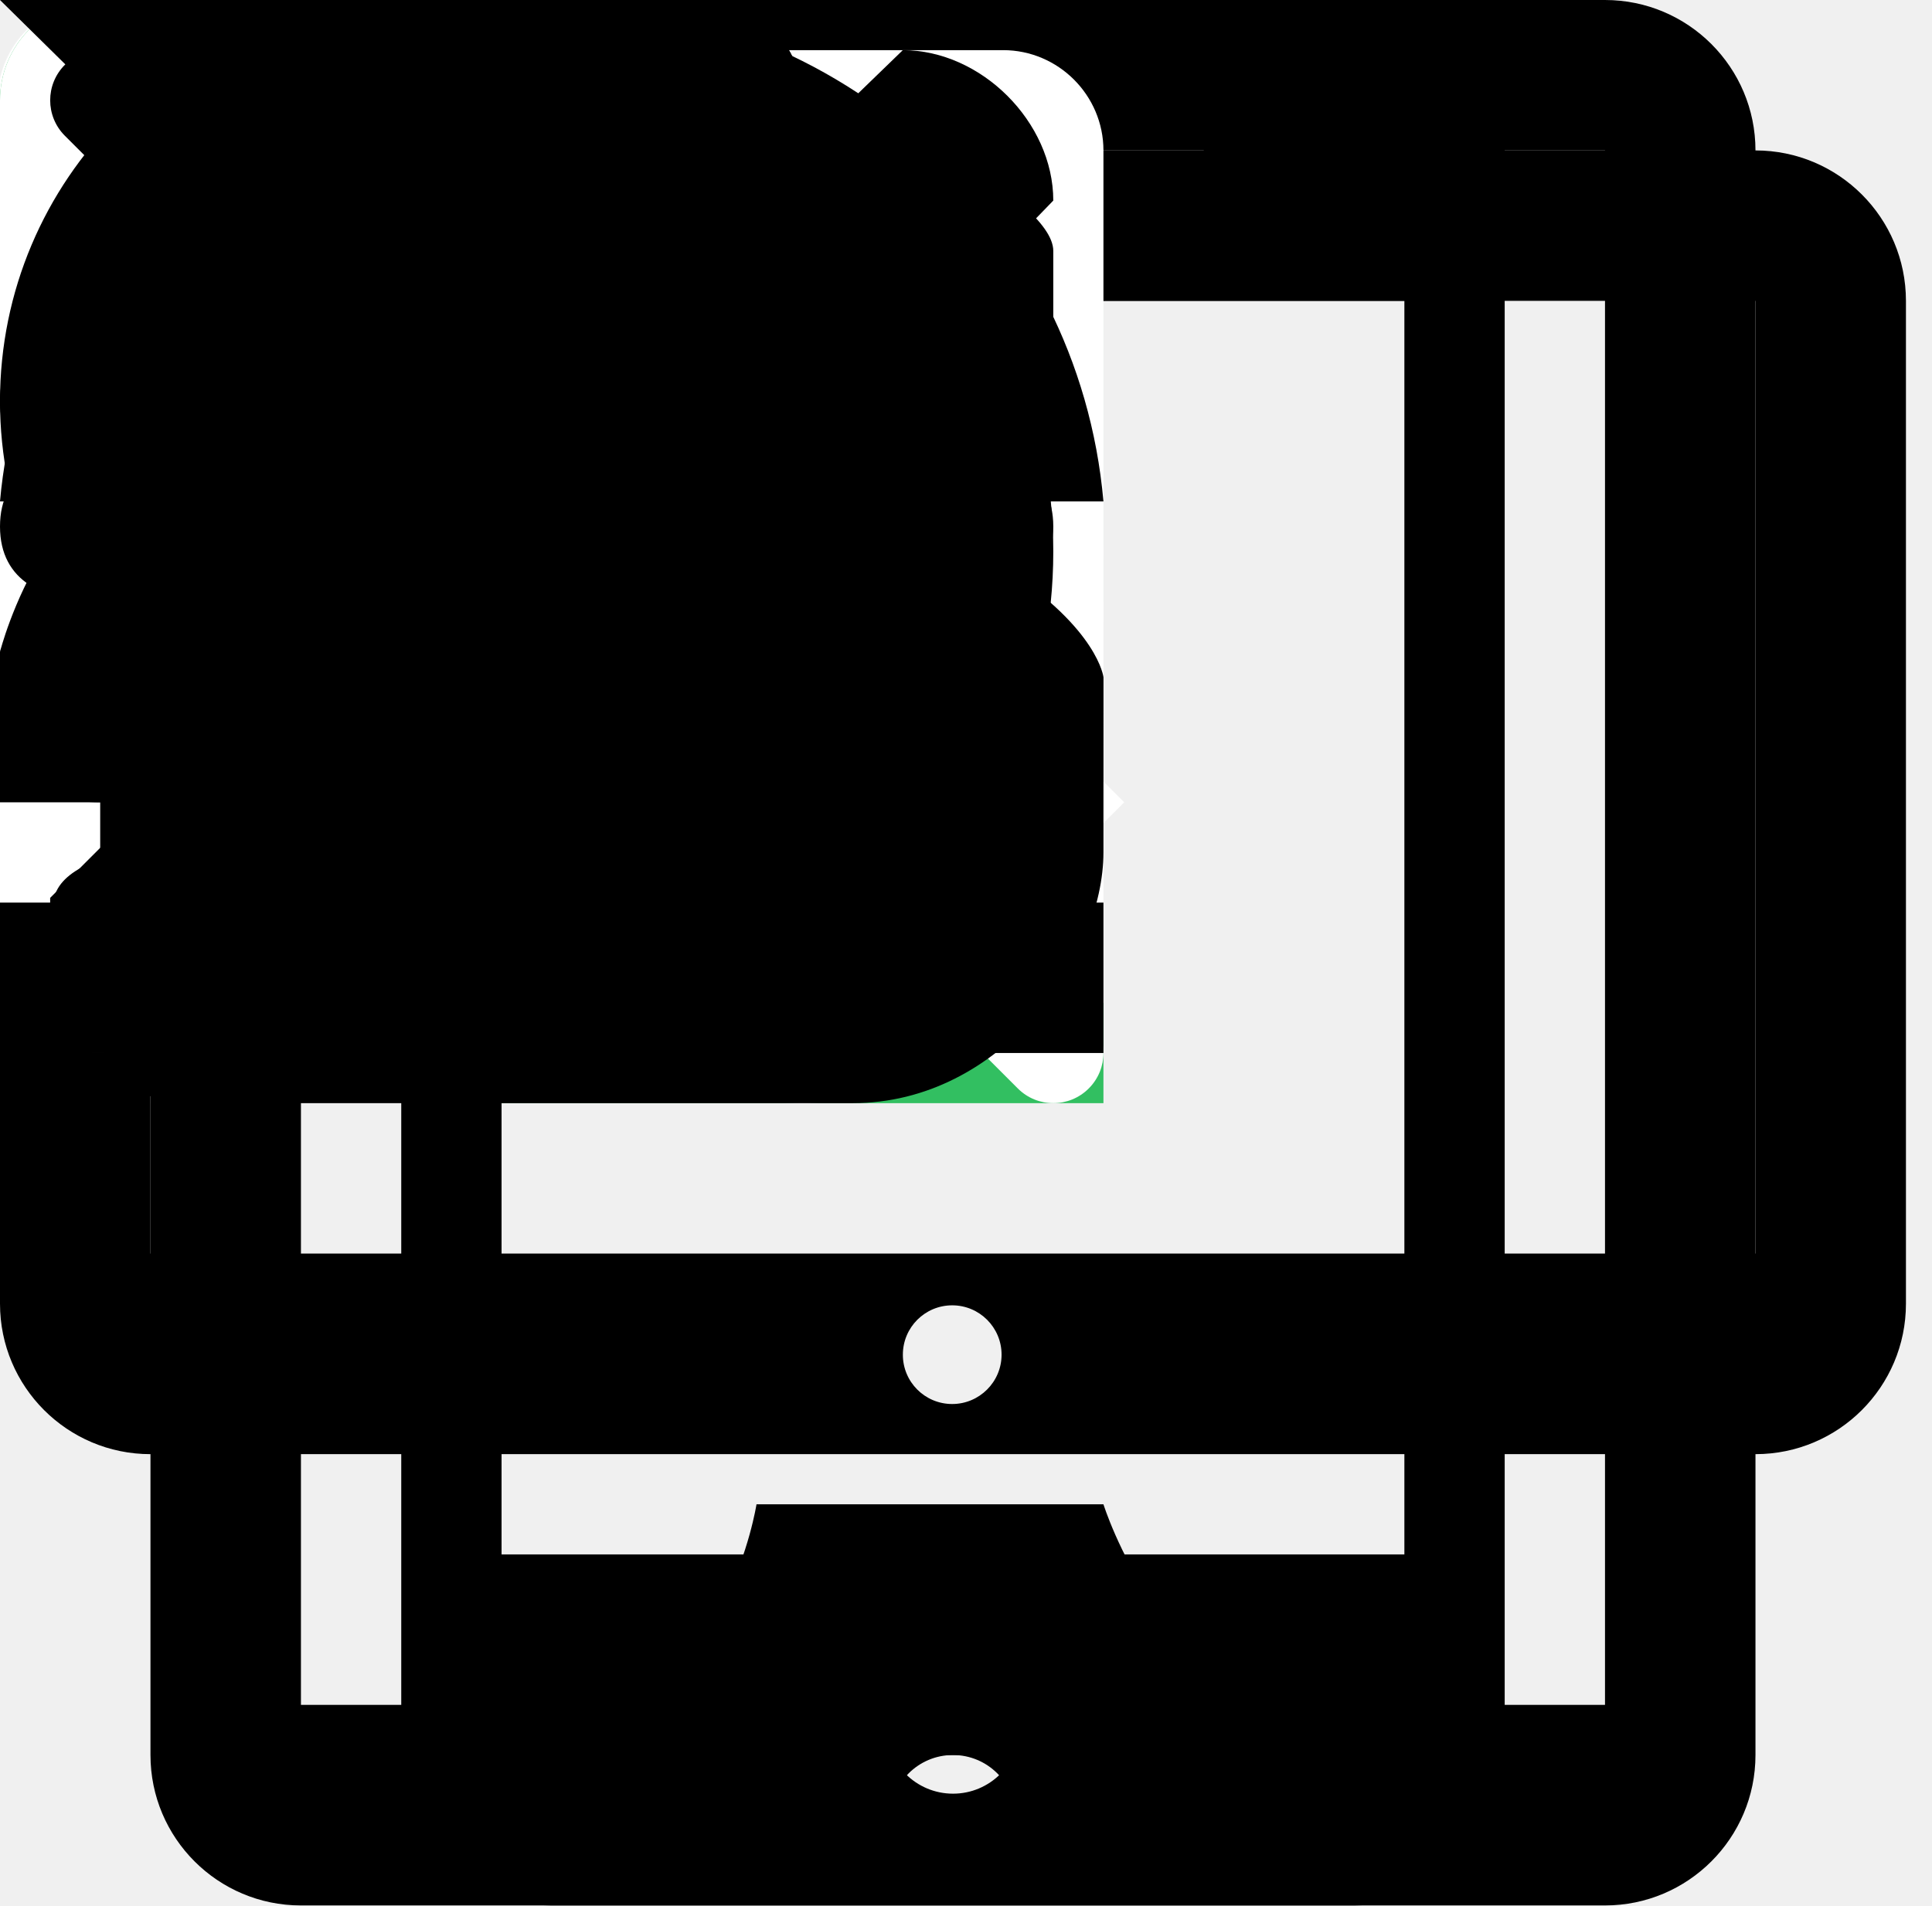
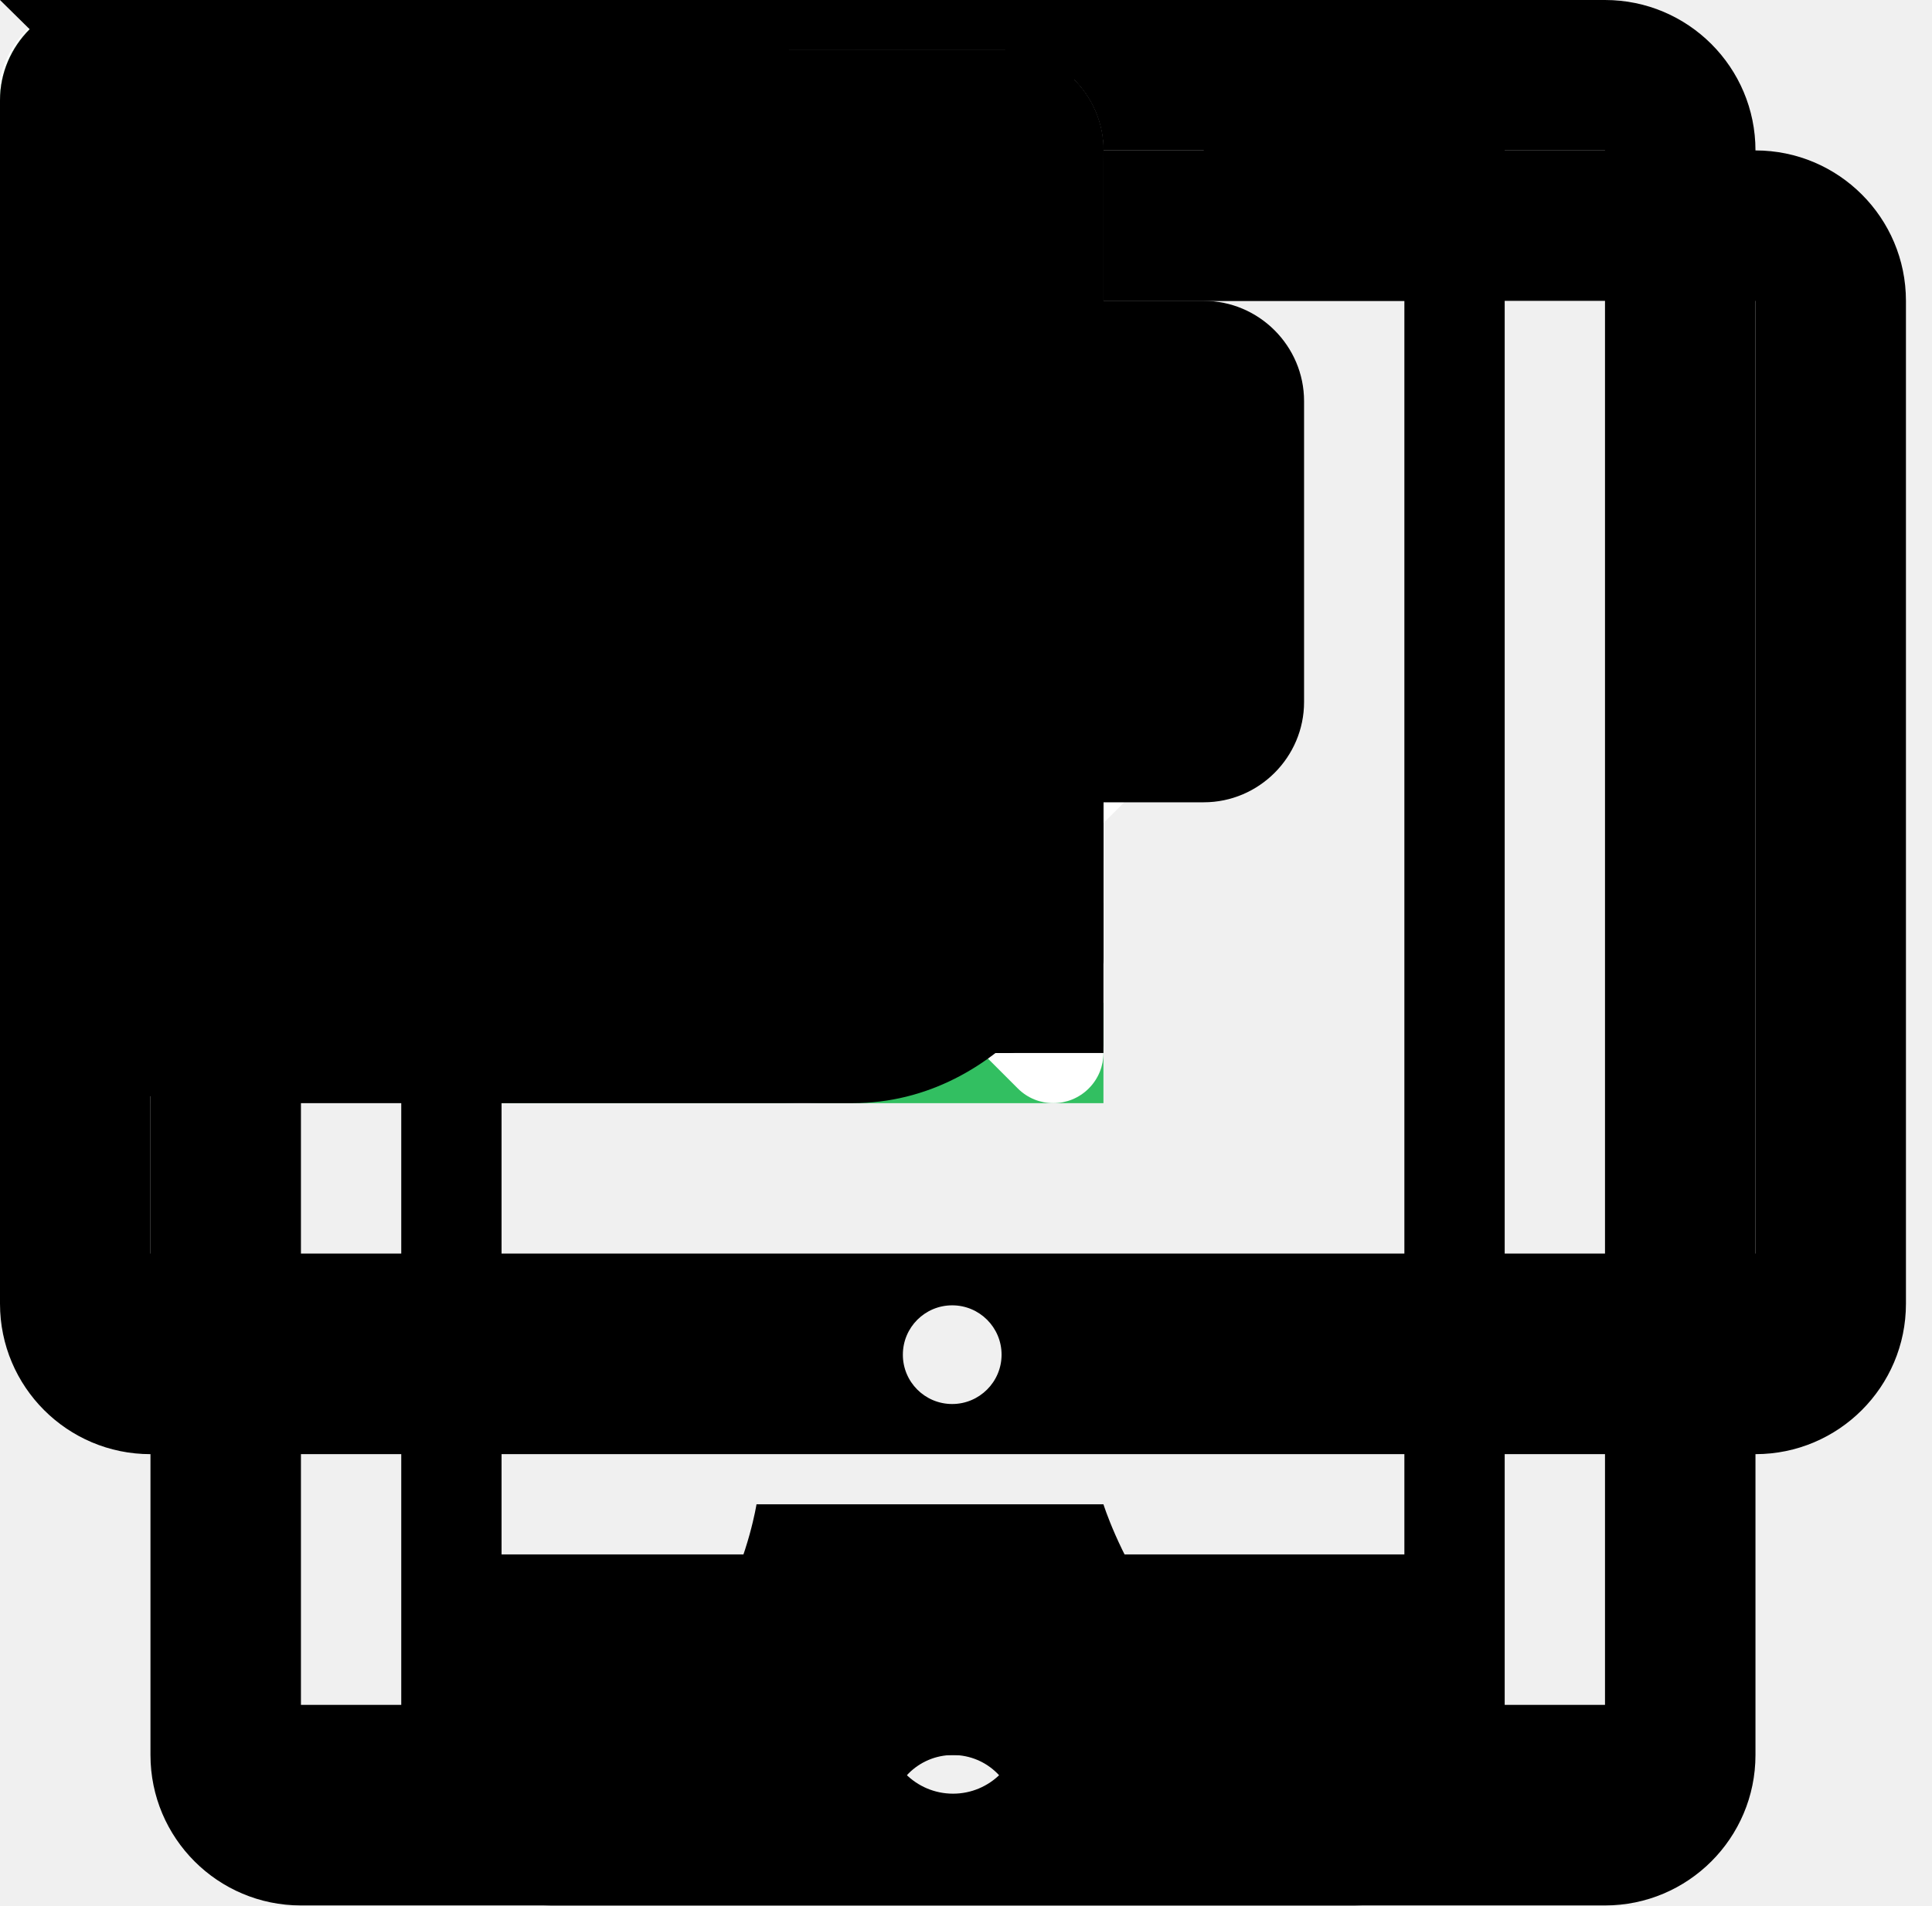
<svg xmlns="http://www.w3.org/2000/svg" version="1.1">
  <svg>
    <path id="coral" myCustomAttribute="great att value" d="M5.532,21.83c0-0.654,0.121-1.887,1.637-2.521c1.295-0.541,2.472,0.65,5.251-0.113         c2.998-0.822,3.09-4.771,5.321-4.771c1.297,0,1.656-0.558,1.656-1.505c0-0.852-1.051-1.126-1.514-1.151         c-3.464-0.19-4.209,4.418-6.447,4.713c-1.092,0.146-1.835-0.178-2.245-0.979c-0.48-0.938-0.042-1.986,0.521-2.499         c1.108-1.008,4.738-1.66,6.353-4.743c0.625-1.193,1.089-3.607,1.174-4.033c0.142-0.709,0.741-1.333,1.591-1.6         c1.325-0.417,1.391-0.984,1.277-1.694c-0.139-0.867-1.073-1.043-1.82-0.881c-1.903,0.421-2.689,1.7-3.149,2.528         c-0.458,0.833-1.03,3-1.192,3.37c-0.668,1.52-1.878,2.201-3.03,1.78c-1.193-0.436-1.241-2.108-0.492-3.597         c0.193-0.385,0.878-1.865-0.223-2.333c-0.667-0.284-1.174,0.17-1.434,0.596C8.269,3.213,7.825,4.291,7.659,5.469         c-0.256,1.817,0.498,3.33,0.605,3.787c0.171,0.719,0.455,2.215-1.221,2.783c-0.878,0.298-1.586-0.083-1.931-0.369         c-0.838-0.696-0.589-1.828-1.63-1.981C2.899,9.605,2.333,9.98,2.13,10.505c-0.453,1.168,0.356,2.108,1.165,2.897         c0.907,0.887,2.432,1.438,2.18,2.977c-0.158,0.963-1.327,1.599-1.925,2.057c-1.221,0.934-1.456,2.455-1.456,3.395         c0,0.277,0.603,0.17,1.802,0.17C5.017,22,5.532,22.049,5.532,21.83z" fill="#FFFFFF" />
  </svg>
  <svg>
    <path id="resource" d="M14.001,7.055c-0.333,0-0.643,0.091-0.918,0.237l-2.057-2.056             c0.613-0.549,1.007-1.339,1.007-2.228c0-1.658-1.344-3.002-3.002-3.002c-1.659,0-3.002,1.344-3.002,3.002             c0,0.885,0.39,1.672,1,2.222L5.253,7.005C4.704,6.396,3.916,6.006,3.031,6.006c-1.658,0-3.002,1.344-3.002,3.001             c0,1.658,1.344,3.002,3.002,3.002c0.869,0,1.645-0.375,2.193-0.965l2.051,2.051c-0.15,0.277-0.243,0.591-0.243,0.928             c0,1.088,0.881,1.969,1.969,1.969c1.087,0,1.969-0.881,1.969-1.969c0-0.333-0.091-0.643-0.237-0.918l2.352-2.35             c0.274,0.146,0.584,0.236,0.917,0.236c1.087,0,1.97-0.881,1.97-1.969C15.971,7.937,15.088,7.055,14.001,7.055z M5.83,7.944             l2.138-2.137C8.299,5.933,8.655,6.01,9.031,6.01c0.372,0,0.725-0.076,1.053-0.2l2.225,2.223c-0.171,0.292-0.276,0.627-0.276,0.99             c0,0.363,0.105,0.698,0.276,0.99L9.99,12.331c-0.291-0.171-0.627-0.276-0.989-0.276c-0.358,0-0.69,0.104-0.98,0.271L5.814,10.12             c0.138-0.345,0.219-0.719,0.219-1.112C6.033,8.632,5.956,8.276,5.83,7.944z" fill="#FFFFFF" />
  </svg>
  <svg>
    <g id="modules">
      <path d="M3.498,0l3.499,2.02v4.041L3.498,8.08L0,6.061V2.02L3.498,0z" fill="#FFFFFF" />
      <path d="M8.01,7.807l4.001,2.311v3.621L8.01,16.049l-4.002-2.311v-3.621L8.01,7.807z" fill="#FFFFFF" />
      <path d="M12.484,0.053l3.484,2.011v4.024L12.484,8.1L9,6.088V2.064L12.484,0.053z" fill="#FFFFFF" />
    </g>
  </svg>
  <svg>
    <g id="eye">
      <path fill="#FFFFFF" d="M11,3C3,3,0,11,0,11s3,8,11,8s11-8,11-8S19,3,11,3z M11,17c-3.314,0-6-2.686-6-6c0-3.314,2.686-6,6-6                 c3.314,0,6,2.686,6,6C17,14.314,14.314,17,11,17z M11,8c1.656,0,3,1.343,3,3c0,1.656-1.344,3-3,3c-1.657,0-3-1.344-3-3                 C8,9.343,9.343,8,11,8z" />
    </g>
  </svg>
  <svg>
    <g id="compass">
      <path fill-rule="evenodd" clip-rule="evenodd" fill="#FFFFFF" d="M11,0C4.925,0,0,4.925,0,11c0,6.074,4.925,11,11,11                 c6.075,0,11-4.926,11-11C22,4.925,17.075,0,11,0z M11.003,19.992c-4.974,0-9.005-4.032-9.005-9.006                 c0-4.973,4.032-9.005,9.005-9.005c4.973,0,9.005,4.032,9.005,9.005C20.009,15.96,15.977,19.992,11.003,19.992z" />
      <path fill-rule="evenodd" clip-rule="evenodd" fill="#FFFFFF" d="M10.986,3.109c0.521,0,0.944,0.423,0.944,0.944                 s-0.423,0.944-0.944,0.944c-0.522,0-0.945-0.423-0.945-0.944S10.464,3.109,10.986,3.109z" />
      <path fill-rule="evenodd" clip-rule="evenodd" fill="#FFFFFF" d="M10.957,17.092c0.521,0,0.944,0.423,0.944,0.944                 s-0.423,0.944-0.944,0.944s-0.944-0.423-0.944-0.944S10.435,17.092,10.957,17.092z" />
      <path fill-rule="evenodd" clip-rule="evenodd" fill="#FFFFFF" d="M3.068,11.077c0-0.521,0.423-0.944,0.944-0.944                 s0.944,0.423,0.944,0.944s-0.423,0.944-0.944,0.944S3.068,11.599,3.068,11.077z" />
      <path fill-rule="evenodd" clip-rule="evenodd" fill="#FFFFFF" d="M17.02,11.106c0-0.522,0.422-0.944,0.943-0.944                 s0.945,0.422,0.945,0.944c0,0.521-0.424,0.944-0.945,0.944S17.02,11.628,17.02,11.106z" />
      <path fill-rule="evenodd" clip-rule="evenodd" fill="#FFFFFF" d="M9.67,9.679l-4.215,6.987l6.987-4.215l4.216-6.987L9.67,9.679z                  M11.007,12.008c-0.525,0-0.952-0.427-0.952-0.952s0.426-0.952,0.952-0.952s0.952,0.427,0.952,0.952S11.533,12.008,11.007,12.008z" />
    </g>
  </svg>
  <svg>
    <path id="process" fill="#FFFFFF" d="M21.951,7l-4-4v3h-5v2h5v3L21.951,7z M6.952,18.277V15h-2v3.277c-0.595,0.347-1,0.983-1,1.723             c0,1.104,0.896,2,2,2s2-0.896,2-2C7.952,19.262,7.547,18.624,6.952,18.277z M11.952,2c0-1.1-0.9-2-2-2h-8c-1.1,0-2,0.9-2,2v10             c0,1.1,0.9,2,2,2h8c1.1,0,2-0.9,2-2V2z" />
  </svg>
  <svg>
    <path id="saved_interface" fill="#32bf61" d="M2,15V4h18v8h2V2c0-1.104-0.896-2-2-2H2C0.895,0,0,0.896,0,2v13c0,1.104,0.895,2,2,2h7v-2H2z M3,1  c0.552,0,1,0.448,1,1S3.552,3,3,3S2,2.552,2,2S2.448,1,3,1z M10,20h12v2H10V20z M16,19.281l-5.625-4.5l1.25-1.563l4.375,3.5  l4.375-3.5l1.25,1.563L16,19.281z" />
  </svg>
  <svg>
    <g id="unsaved_interface">
      <path fill="#FFFFFF" d="M16,12c2.205,0,4,1.795,4,4s-1.795,4-4,4s-4-1.795-4-4S13.795,12,16,12 M16,10c-3.313,0-6,2.687-6,6   s2.687,6,6,6s6-2.687,6-6S19.313,10,16,10L16,10z" />
      <path fill-rule="evenodd" clip-rule="evenodd" fill="#FFFFFF" d="M2,15V4h18v6.26c0.81,0.565,1.49,1.299,2,2.148V2   c0-1.104-0.896-2-2-2H2C0.895,0,0,0.896,0,2v13c0,1.104,0.895,2,2,2h7v-2H2z M3,1c0.552,0,1,0.448,1,1S3.552,3,3,3S2,2.552,2,2   S2.448,1,3,1z" />
    </g>
  </svg>
  <svg>
    <path id="device_open" fill="#FFFFFF" d="M11,14l-1-2h5c1.1,0,2-0.9,2-2V3c0-1.1-0.9-2-2-2H3C1.9,1,1,1.9,1,3v7c0,1.1,0.9,2,2,2h5l-1,2             c-1.1,0-2,0.9-2,2h8C13,14.9,12.1,14,11,14z M3,10V3h12v7H3z M21.707,20.293c0.391,0.391,0.391,1.023,0,1.414             C21.512,21.902,21.256,22,21,22s-0.512-0.098-0.707-0.293L14.586,16l5.707-5.707c0.391-0.391,1.023-0.391,1.414,0             s0.391,1.023,0,1.414L17.414,16L21.707,20.293z" />
  </svg>
  <svg>
    <g id="device_close">
      <path fill="#FFFFFF" d="M11,14l-1-2h4v-2H3V3h12v6h2V3c0-1.1-0.9-2-2-2H3C1.9,1,1,1.9,1,3v7c0,1.1,0.9,2,2,2h5l-1,2                 c-1.1,0-2,0.9-2,2h8C13,14.9,12.1,14,11,14z" />
      <g>
        <path fill="#FFFFFF" d="M16,22c-0.256,0-0.512-0.098-0.707-0.293c-0.391-0.391-0.391-1.023,0-1.414L19.586,16l-4.293-4.293                     c-0.391-0.391-0.391-1.023,0-1.414s1.023-0.391,1.414,0L22.414,16l-5.707,5.707C16.512,21.902,16.256,22,16,22z" />
      </g>
    </g>
  </svg>
  <svg>
    <path id="bird" fill="#ffffff" clip-rule="evenodd" d="M13.209,4.388L15,2l0.048,0.041C15.27,0.879,16.288,0,17.515,0             c1.389,0,2.514,1.125,2.514,2.514c0,0.055-0.013,0.106-0.017,0.161L22,4h-2.176l-0.001,0.005C19.806,4.005,19.789,4,19.771,4             c-0.906,0-1.646,0.684-1.749,1.563L18,5.557v3.621L13.209,4.388z M12.604,5.196L0,22h8v-4h5c5,0,5-3.916,5-3.916v-3.492             L12.604,5.196z" />
  </svg>
  <svg>
    <path id="question" fill="#ffffff" d="M8.788,10.994v-0.476c0-0.571,0.111-1.026,0.332-1.365c0.224-0.339,0.663-0.765,1.318-1.28             c0.768-0.6,1.31-1.087,1.624-1.461c0.313-0.373,0.548-0.767,0.704-1.18C12.922,4.82,13,4.349,13,3.82             c0-1.192-0.406-2.127-1.218-2.804S9.875,0,8.491,0C6.854,0,5.32,0.398,3.888,1.195l0.89,1.863C5.32,2.79,5.877,2.561,6.449,2.37             c0.571-0.19,1.192-0.286,1.863-0.286c0.739,0,1.308,0.159,1.703,0.477c0.395,0.317,0.593,0.772,0.593,1.366             c0,0.508-0.122,0.944-0.366,1.312C10,5.605,9.458,6.12,8.618,6.783c-0.706,0.55-1.199,1.083-1.481,1.598             c-0.283,0.516-0.424,1.16-0.424,1.937v0.677H8.788z M6.682,15.571C6.95,15.857,7.334,16,7.835,16s0.888-0.146,1.158-0.439             c0.271-0.293,0.408-0.689,0.408-1.189c0-0.508-0.134-0.902-0.401-1.181c-0.269-0.278-0.656-0.417-1.165-0.417             c-1.037,0-1.555,0.531-1.555,1.598C6.28,14.885,6.414,15.285,6.682,15.571z" />
  </svg>
  <svg>
    <path id="lamp" fill="#ffffff" fill-rule="evenodd" clip-rule="evenodd" d="M12.281,9.654L12,12H5L4.719,9.654c-1.099-1.018-1.79-2.468-1.79-4.083             C2.929,2.494,5.423,0,8.5,0s5.571,2.494,5.571,5.572C14.071,7.187,13.38,8.637,12.281,9.654z M12,13H5v1h7V13z M11,15H6v1h5V15z" />
  </svg>
  <svg>
    <circle id="dot" fill="#ffffff" cx="8" cy="8" r="3" />
  </svg>
  <svg>
    <g id="dots">
      <circle fill="#ffffff" fill-rule="evenodd" clip-rule="evenodd" cx="8" cy="8" r="2" />
      <circle fill="#ffffff" fill-rule="evenodd" clip-rule="evenodd" cx="2" cy="8" r="2" />
      <circle fill="#ffffff" fill-rule="evenodd" clip-rule="evenodd" cx="14" cy="8" r="2" />
    </g>
  </svg>
  <svg>
    <circle id="circle" cx="8" cy="8" r="3" />
  </svg>
  <svg>
    <g id="arrow_up">
      <path fill="#ffffff" d="M15,11c0,0.256-0.098,0.512-0.293,0.707c-0.391,0.391-1.023,0.391-1.414,0L8,6.414l-5.293,5.293                 c-0.391,0.391-1.023,0.391-1.414,0s-0.391-1.023,0-1.414L8,3.586l6.707,6.707C14.902,10.488,15,10.744,15,11z" />
    </g>
  </svg>
  <svg>
    <path id="pc" fill-rule="evenodd" clip-rule="evenodd" fill="currentColor" d="M26.989,34v1H11v-1h0.625c2.851-0.125,3.458-4,3.458-4H19h3             c0,0,1.214,3.875,4.208,4H26.989z M38,6v20c0,1.656-1.344,3-3,3H3c-1.657,0-3-1.344-3-3V6c0-1.657,1.343-3,3-3h32             C36.656,3,38,4.343,38,6z M19.969,27.016c0-0.544-0.441-0.984-0.984-0.984c-0.544,0-0.984,0.44-0.984,0.984             C18,27.559,18.44,28,18.984,28C19.527,28,19.969,27.559,19.969,27.016z M35,6H3v19h32V6z" />
  </svg>
  <svg>
    <path id="tablet" fill-rule="evenodd" clip-rule="evenodd" fill="currentColor" d="M32,0H6C4.343,0,3,1.343,3,3v32c0,1.656,1.343,3,3,3h26             c1.656,0,3-1.344,3-3V3C35,1.343,33.656,0,32,0z M19,37.5c-0.69,0-1.25-0.561-1.25-1.25c0-0.691,0.56-1.25,1.25-1.25             c0.69,0,1.25,0.559,1.25,1.25C20.25,36.939,19.69,37.5,19,37.5z M32,34H6V3h26V34z" />
  </svg>
  <svg>
    <path id="phone" fill-rule="evenodd" clip-rule="evenodd" fill="currentColor" d="M27,0H11C9.343,0,8,1.343,8,3v32c0,1.656,1.343,3,3,3h16             c1.656,0,3-1.344,3-3V3C30,1.343,28.656,0,27,0z M15,2h8c0.553,0,1,0.447,1,1c0,0.552-0.447,1-1,1h-8c-0.553,0-1-0.448-1-1             C14,2.447,14.447,2,15,2z M19.001,35.771c-0.736,0-1.334-0.598-1.334-1.334s0.598-1.334,1.334-1.334s1.333,0.598,1.333,1.334             S19.737,35.771,19.001,35.771z M28,31H10V6h18V31z" />
  </svg>
  <svg>
    <path id="forms" fill="#ffffff" d="M20,1H2C0.9,1,0,1.9,0,3v16c0,1.1,0.9,2,2,2h18c1.1,0,2-0.9,2-2V3C22,1.9,21.1,1,20,1z M3,2c0.553,0,1,0.448,1,1             S3.553,4,3,4S2,3.552,2,3S2.447,2,3,2z M2,19v-7h5v7H2z M20,19H9v-7h11V19z M20,10H2V5h18V10z" />
  </svg>
  <svg>
    <path id="user" fill="#b1b4bb" fill-rule="evenodd" clip-rule="evenodd" d="M12.479,10.5C12.044,10.403,9.937,9.688,9.5,9.545V9.048             c1.661-0.907,2-3.005,2-4.548c0-2.509-1.948-4-4.021-4C5.406,0.5,3.5,2.33,3.5,4.5c0,1.477,0.543,3.45,2,4.416v0.615             C5.216,9.62,3.054,10.283,2.479,10.5c-3,1-3,5-3,5h15.994C15.474,15.5,15.479,11.5,12.479,10.5z" />
  </svg>
  <svg>
    <path id="lock" fill="#b1b4bb" fill-rule="evenodd" clip-rule="evenodd" d="M13,7c0-1.008,0-2.427,0-2.5C13,2.015,10.985,0,8.5,0S4,2.015,4,4.5             C4,4.573,4,5.992,4,7C2.896,7,2,7.896,2,9v5c0,1.104,0.896,2,2,2h9c1.104,0,2-0.896,2-2V9C15,7.896,14.104,7,13,7z M6,4.5             C6,3.119,7.119,2,8.5,2S11,3.119,11,4.5C11,4.671,11,7,11,7H6C6,7,6,4.671,6,4.5z M8.527,13.01c-0.846,0-1.531-0.685-1.531-1.53             c0-0.847,0.686-1.532,1.531-1.532s1.531,0.686,1.531,1.532C10.059,12.325,9.373,13.01,8.527,13.01z" />
  </svg>
  <svg>
    <path id="loginAs" fill="currentColor" d="M16,2v12c0,1.1-0.9,2-2,2H7c-1.1,0-2-0.9-2-2h2h3h4V2h-4V0h4C15.1,0,16,0.9,16,2z M8,9.05V8c0.83-0.806,1-2.851,1-3.866             C9,2.194,7.555,1,6,1S3,2.456,3,4.134C3,5.075,3.297,7.188,4,8v1c-3,0-4,4-4,4h12C12,13,11,9,8,9.05z" />
  </svg>
  <svg>
    <g id="logout">
      <path fill="currentColor" d="M16,2v12c0,1.1-0.9,2-2,2H7c-1.1,0-2-0.9-2-2v-1h2v1h7V2H7v1H5V2c0-1.1,0.9-2,2-2h7C15.1,0,16,0.9,16,2z" />
      <path fill="currentColor" d="M11,7H4.414l1.293-1.293c0.391-0.391,0.391-1.023,0-1.414s-1.023-0.391-1.414,0L0.586,8l3.707,3.707             C4.488,11.902,4.744,12,5,12s0.512-0.098,0.707-0.293c0.391-0.391,0.391-1.023,0-1.414L4.414,9H11c0.553,0,1-0.448,1-1             S11.553,7,11,7z" />
    </g>
  </svg>
  <svg>
    <g id="logoutAll">
      <path fill="currentColor" d="M7.977,0C5.447,0,3.195,1.172,1.725,3H4.66c0.952-0.63,2.092-1,3.316-1C11.298,2,14,4.702,14,8.024                 s-2.702,6.023-6.023,6.023c-1.256,0-2.424-0.387-3.39-1.047H1.689c1.469,1.854,3.736,3.047,6.287,3.047                 c4.431,0,8.023-3.592,8.023-8.023C16,3.592,12.407,0,7.977,0z" />
      <path fill="currentColor" d="M10.039,7H3.453l1.293-1.293c0.391-0.391,0.391-1.023,0-1.414s-1.023-0.391-1.414,0L-0.063,8l3.395,3.707                 C3.527,11.902,3.783,12,4.039,12s0.512-0.098,0.707-0.293c0.391-0.391,0.391-1.023,0-1.414L3.453,9h6.586c0.553,0,1-0.448,1-1                 S10.592,7,10.039,7z" />
    </g>
  </svg>
  <svg>
    <path id="userInfo" fill="currentColor" d="M8,0C3.582,0,0,3.582,0,8c0,4.419,3.582,8,8,8c4.418,0,8-3.581,8-8C16,3.582,12.418,0,8,0z M8.973,13.051H6.965V6.023h2.008             V13.051z M7.969,5.02c-0.833,0-1.506-0.675-1.506-1.506s0.673-1.506,1.506-1.506c0.832,0,1.506,0.675,1.506,1.506             S8.801,5.02,7.969,5.02z" />
  </svg>
  <svg>
    <g id="arrow_down_16">
      <path fill="currentColor" d="M1,4.588c0-0.256,0.098-0.512,0.293-0.707c0.391-0.391,1.023-0.391,1.414,0L8,9.174l5.293-5.293                 c0.391-0.391,1.023-0.391,1.414,0c0.391,0.391,0.391,1.023,0,1.414L8,12.002L1.293,5.295C1.098,5.1,1,4.844,1,4.588z" />
    </g>
  </svg>
  <svg>
    <path id="x_16" fill="currentColor" d="M9.414,8l5.293-5.293c0.39-0.39,0.39-1.024,0-1.414c-0.39-0.391-1.024-0.391-1.414,0L8,6.586L2.707,1.293             c-0.391-0.391-1.024-0.391-1.414,0c-0.39,0.39-0.39,1.024,0,1.414L6.586,8l-5.293,5.293c-0.39,0.391-0.39,1.024,0,1.414             c0.39,0.39,1.024,0.39,1.414,0L8,9.414l5.293,5.293c0.39,0.39,1.024,0.39,1.414,0c0.39-0.391,0.39-1.024,0-1.414L9.414,8z" />
  </svg>
  <svg>
    <g id="edit">
      <path fill="currentColor" fill-rule="evenodd" clip-rule="evenodd" d="M18,1l-3,2.906L18.094,7L21,4C21,2.435,19.565,1,18,1z M1,17.906V21h3.094l13-13    L14,4.906L1,17.906z" />
            "/&gt;
        </g>
  </svg>
  <svg>
    <g id="edit_16">
      <path fill-rule="evenodd" clip-rule="evenodd" fill="currentColor" d="M13.823,0c-0.771,0-1.445,0.404-1.832,1.009l-0.638,0.638l3,3                 l0.638-0.638C15.596,3.622,16,2.948,16,2.177C16,0.975,15.025,0,13.823,0z" />
      <polygon fill-rule="evenodd" clip-rule="evenodd" fill="currentColor" points="0,13 0,16 3,16 13.646,5.354 10.646,2.354  " />
    </g>
  </svg>
  <svg>
    <path id="add" fill="currentColor" d="M19,9h-7V2c0-1.105-0.396-2-1.5-2C9.395,0,9,0.895,9,2v7H2c-1.104,0-2,0.395-2,1.5C0,11.604,0.895,12,2,12h7  v7c0,1.104,0.395,2,1.5,2c1.104,0,1.5-0.896,1.5-2v-7h7c1.105,0,2-0.396,2-1.5C21,9.395,20.104,9,19,9z" />
  </svg>
  <svg>
    <path id="add_16" fill="currentColor" d="M15,7H9V1c0-0.552-0.448-1-1-1S7,0.448,7,1v6H1C0.448,7,0,7.448,0,8s0.448,1,1,1h6v6c0,0.552,0.448,1,1,1             s1-0.448,1-1V9h6c0.552,0,1-0.448,1-1S15.552,7,15,7z" />
  </svg>
  <svg>
    <g id="trash">
      <path fill="currentColor" d="M6,19c0.079,1.097,0.9,2,2,2h6c1.1,0,1.921-0.903,2-2l1-7V8H5v4L6,19z" />
      <path fill="currentColor" d="M16,4h-1V3c0-1.1-0.9-2-2-2H9C7.9,1,7,1.9,7,3v1H6C4.9,4,4,4.9,4,6v1h14V6C18,4.9,17.1,4,16,4z M9,3h4v1H9           V3z" />
    </g>
  </svg>
  <svg>
    <g id="trash_16">
      <path fill="currentColor" d="M3,13c0,1.1,0.9,2,2,2h6c1.1,0,2-0.9,2-2V6H3V13z" />
      <path fill="currentColor" d="M12,3h-1c0-1.1-0.9-2-2-2H7C5.9,1,5,1.9,5,3H4C2.9,3,2,3.9,2,5h12C14,3.9,13.1,3,12,3z" />
    </g>
  </svg>
  <svg>
    <g id="box">
      <g>
        <path fill="currentColor" d="M16.917,2.001h-12c0,0-3.917,1.902-3.917,3.003v1.997h20l0-1.997C21,3.903,16.917,2.001,16.917,2.001z                      M2,8.001l0,10.997C2,20.099,2.9,21,4,21h14c1.1,0,2-0.901,2-2.001l0-10.997H2z M14,12.001H8v-2h6V12.001z" />
      </g>
    </g>
  </svg>
  <svg>
    <g id="saved">
      <g>
        <path fill="currentColor" d="M0,18v3h22v-3H0z M10.937,14.99l8.968-9.301c0.546-0.619,0.497-1.573-0.11-2.13                     c-0.607-0.558-1.542-0.507-2.087,0.112l-6.771,6.81l-6.771-6.81C3.62,3.053,2.685,3.002,2.078,3.56                     C1.471,4.117,1.422,5.07,1.968,5.69L10.937,14.99z" />
      </g>
    </g>
  </svg>
  <svg>
    <path id="cancel" fill="currentColor" d="M11,1C5.477,1,1,5.477,1,11s4.477,10,10,10s10-4.477,10-10S16.523,1,11,1z M15.707,14.293             c0.391,0.391,0.391,1.023,0,1.414C15.512,15.902,15.256,16,15,16s-0.512-0.098-0.707-0.293L11,12.414l-3.293,3.293             C7.512,15.902,7.256,16,7,16s-0.512-0.098-0.707-0.293c-0.391-0.391-0.391-1.023,0-1.414L9.586,11L6.293,7.707             c-0.391-0.391-0.391-1.023,0-1.414s1.023-0.391,1.414,0L11,9.586l3.293-3.293c0.391-0.391,1.023-0.391,1.414,0s0.391,1.023,0,1.414             L12.414,11L15.707,14.293z" />
  </svg>
  <svg>
    <path id="lead_convert" fill-rule="evenodd" clip-rule="evenodd" fill="currentColor" d="M17,22c-1.82,0-13,0-13,0c-1.1,0-1.928-0.442-1.928-0.982             C2.072,20.477,2.9,20,4,20h6v-1H3c-1.1,0-1.928-0.451-1.928-0.991C1.072,17.468,1.9,17,3,17h6v-1H2c-1.1,0-1.928-0.46-1.928-1             c0-0.54,0.828-1,1.928-1h7v-1H3c-1.1,0-1.928-0.438-1.928-0.978S1.9,11,3,11h12.5l-2.32-2.985c-0.778-0.764-0.567-1.603-0.179-1.985             s0.815-0.168,1.593,0.596l5.462,4.723c1.841,1.203,1.945,2.159,1.945,2.159L22,17C22,19.094,19.969,22,17,22z M10.997,2.041             C10.642,2.041,10.343,1.958,10,2V0c0.344-0.034,0.644,0.035,0.997,0.035C16.742,0.035,21.506,4.384,22,10h-2             C19.513,5.499,15.625,2.041,10.997,2.041z M2,10H0c0.233-2.647,1.493-5.005,3.268-6.779L0,0h8v8L4.689,4.642             C3.278,6.053,2.226,7.91,2,10z M0.002,11.059C0.001,11.05,0,11.041,0,11.031c0-0.01,0.001-0.019,0.002-0.028V11.059z" />
  </svg>
  <svg>
    <g id="dots2">
      <circle fill="currentColor" fill-rule="evenodd" clip-rule="evenodd" cx="8" cy="8" r="2" />
      <circle fill="currentColor" fill-rule="evenodd" clip-rule="evenodd" cx="2" cy="8" r="2" />
      <circle fill="currentColor" fill-rule="evenodd" clip-rule="evenodd" cx="14" cy="8" r="2" />
    </g>
  </svg>
+   <svg>
+     <g id="layer">
+       <path fill="currentColor" d="M14,4v9H3c0,1.1,0.9,2,2,2h9c1.1,0,2-0.9,2-2V6C16,4.9,15.1,4,14,4z" />
+       <path fill="currentColor" d="M13,10V3c0-1.1-0.9-2-2-2H2C0.9,1,0,1.9,0,3v7c0,1.1,0.9,2,2,2h9C12.1,12,13,11.1,13,10z M2,3h9v7H2V3z" />
+     </g>
+   </svg>
+   <svg>
+     <path id="horizontal" fill="currentColor" d="M6,16H2c-1.1,0-2-0.9-2-2V4c0-1.1,0.9-2,2-2h4v2H2v10h4V16z M9,14V4V2V1V0H7v1v1v2v10v2v2h2v-1v-1V14z M14,2             h-4v2h4v10h-4v2h4c1.1,0,2-0.9,2-2V4C16,2.9,15.1,2,14,2z" />
+   </svg>
+   <svg>
+     <path id="vertical" fill="currentColor" d="M2,6V3c0-1.1,0.9-2,2-2h12c1.1,0,2,0.9,2,2v3h-2V3H4v3H2z M16,10v3H4v-3H2v3c0,1.1,0.9,2,2,2h12             c1.1,0,2-0.9,2-2v-3H16z M18,7h-2H4H2H0v2h2h2h12h2h2V7H18z" />
+   </svg>
+   <svg>
+     <path id="grid" fill="currentColor" d="M14,1H2C0.9,1,0,1.9,0,3v10c0,1.1,0.9,2,2,2h12c1.1,0,2-0.9,2-2V3C16,1.9,15.1,1,14,1z M14,7H9V3h5V7z M7,3             v4H2V3H7z M2,13V9h5v4H2z M9,13V9h5v4H9z" />
+   </svg>
+   <svg>
+     <path id="toolbar" fill="currentColor" d="M14,3H2C0.9,3,0,3.9,0,5v6c0,1.1,0.9,2,2,2h12c1.1,0,2-0.9,2-2V5C16,3.9,15.1,3,14,3z M4,10             c-1.104,0-2-0.895-2-2s0.896-2,2-2s2,0.895,2,2S5.104,10,4,10z M10,10c-1.104,0-2-0.895-2-2s0.896-2,2-2s2,0.895,2,2             S11.104,10,10,10z" />
+   </svg>
+   <svg>
+     <g id="form">
+       <path fill="currentColor" d="M14,1H2C0.9,1,0,1.9,0,3v10c0,1.1,0.9,2,2,2h12c1.1,0,2-0.9,2-2V3C16,1.9,15.1,1,14,1z M14,13H2V5h12V13z" />
+       <rect x="3" y="6" fill="currentColor" width="10" height="2" />
+     </g>
+   </svg>
+   <svg>
+     <path id="tree" fill="currentColor" d="M14,10c1.1,0,2-0.675,2-1.5S15.1,7,14,7H5H2V4h12c1.1,0,2-0.9,2-2s-0.9-2-2-2H2C0.9,0,0,0.9,0,2v5v2h2h1v6             h0.124C3.401,15.58,4.135,16,5,16h9c1.1,0,2-0.675,2-1.5S15.1,13,14,13H5v-3H14z" />
+   </svg>
+   <svg>
+     <g id="form_22">
+       <path fill="currentColor" d="M20,1H2C0.9,1,0,1.9,0,3v16c0,1.1,0.9,2,2,2h18c1.1,0,2-0.9,2-2V3C22,1.9,21.1,1,20,1z M20,19H2V6h18V19z" />
+       <rect x="3" y="8" fill="currentColor" width="16" height="2" />
+       <rect x="3" y="12" fill="currentColor" width="8" height="2" />
+     </g>
+   </svg>
+   <svg>
+     <path id="grid_22" fill="currentColor" d="M20,1H2C0.9,1,0,1.9,0,3v16c0,1.1,0.9,2,2,2h18c1.1,0,2-0.9,2-2V3C22,1.9,21.1,1,20,1z M20,10h-8V3h8V10z           M10,3v7H2V3H10z M2,19v-7h8v7H2z M12,19v-7h8v7H12z" />
+   </svg>
+   <svg>
+     <path id="tree_22" fill="currentColor" d="M20,13c1.1,0,2-0.9,2-2c0-1.1-0.9-2-2-2H5c-0.735,0-1.373,0.406-1.721,1H3H2V5h18c1.1,0,2-0.9,2-2             c0-1.1-0.9-2-2-2H2C0.9,1,0,1.9,0,3v7v1v1h3v8h0.279C3.627,20.594,4.265,21,5,21h15c1.1,0,2-0.9,2-2c0-1.1-0.9-2-2-2H5v-4H20z" />
+   </svg>
+   <svg>
+     <path id="toolbar_26" fill="currentColor" d="M24,6H2C0.9,6,0,6.9,0,8v6c0,1.1,0.9,2,2,2h22c1.1,0,2-0.9,2-2V8C26,6.9,25.1,6,24,6z M4,13             c-1.104,0-2-0.895-2-2s0.896-2,2-2s2,0.895,2,2S5.104,13,4,13z M10,13c-1.104,0-2-0.895-2-2s0.896-2,2-2s2,0.895,2,2             S11.104,13,10,13z" />
+   </svg>
+   <svg>
+     <g id="arrows_horizontal">
+       <polygon fill="currentColor" points="11,8 11,10 15,7 11,4 11,6 6,6 6,4 2,7 6,10 6,8 " />
+     </g>
+   </svg>
+   <svg>
+     <polygon id="arrows_vertical" fill="currentColor" points="9,5 11,5 8,1 5,5 7,5 7,10 5,10 8,14 11,10 9,10 " />
+   </svg>
+   <svg>
+     <path id="data_model" fill="currentColor" d="M15,10.987h-2.134l-3.04-3.515c1.263-0.664,2.134-1.974,2.134-3.503C11.96,1.778,10.188,0,8,0             S4.04,1.778,4.04,3.97c0,1.515,0.858,2.818,2.103,3.486l-3.023,3.531H1c-0.55,0-1,0.452-1,1.003v3.008C0,15.549,0.45,16,1,16h5             c0.55,0,1-0.451,1-1.003V11.99c0-0.551-0.45-1.003-1-1.003H4.437l2.697-3.149C7.414,7.901,7.701,7.94,8,7.94             c0.284,0,0.561-0.032,0.827-0.09l2.715,3.138H10c-0.55,0-1,0.452-1,1.003v3.008C9,15.549,9.45,16,10,16h5c0.55,0,1-0.451,1-1.003             V11.99C16,11.439,15.55,10.987,15,10.987z" />
+   </svg>
+   <svg>
+     <path id="pc_22" fill="currentColor" d="M19,2H3C1.9,2,1,2.9,1,4v10c0,1.1,0.9,2,2,2h7l-1,2c-1.1,0-2,0.9-2,2h8c0-1.1-0.9-2-2-2l-1-2h7             c1.1,0,2-0.9,2-2V4C21,2.9,20.1,2,19,2z M19,14H3V4h16V14z" />
+   </svg>
+   <svg>
+     <path id="tablet_h_22" fill="currentColor" d="M21,17V5c0-1.1-0.9-2-2-2H3C1.9,3,1,3.9,1,5v12c0,1.1,0.9,2,2,2h16C20.1,19,21,18.1,21,17z M2,11             c0-0.552,0.448-1,1-1s1,0.448,1,1c0,0.552-0.448,1-1,1S2,11.552,2,11z M5,17V5h14v12H5z" />
+   </svg>
+   <svg>
+     <path id="tablet_v_22" fill="currentColor" d="M17,1H5C3.9,1,3,1.9,3,3v16c0,1.1,0.9,2,2,2h12c1.1,0,2-0.9,2-2V3C19,1.9,18.1,1,17,1z M11,20             c-0.552,0-1-0.448-1-1s0.448-1,1-1c0.552,0,1,0.448,1,1S11.552,20,11,20z M17,17H5V3h12V17z" />
+   </svg>
+   <svg>
+     <path id="phone_22" fill="currentColor" d="M15,1H7C5.9,1,5,1.9,5,3v16c0,1.1,0.9,2,2,2h8c1.1,0,2-0.9,2-2V3C17,1.9,16.1,1,15,1z M11,20             c-0.552,0-1-0.448-1-1s0.448-1,1-1c0.552,0,1,0.448,1,1S11.552,20,11,20z M15,17H7V3h8V17z" />
+   </svg>
+   <svg>
+     <path id="x_12" fill="currentColor" d="M7.414,6l3.293-3.293c0.391-0.391,0.391-1.023,0-1.414s-1.023-0.391-1.414,0L6,4.586L2.707,1.293             c-0.391-0.391-1.023-0.391-1.414,0s-0.391,1.023,0,1.414L4.586,6L1.293,9.293c-0.391,0.391-0.391,1.023,0,1.414s1.023,0.391,1.414,0             L6,7.414l3.293,3.293c0.391,0.391,1.023,0.391,1.414,0s0.391-1.023,0-1.414L7.414,6z" />
+   </svg>
+   <svg>
+     <g id="refresh">
+       <path fill="currentColor" d="M22,1h-8v8l3.127-3.127C18.324,7.302,19,9.105,19,11c0,4.411-3.589,8-8,8c-4.411,0-8-3.589-8-8c0-4.411,3.589-8,8-8                 c0.552,0,1-0.448,1-1c0-0.552-0.448-1-1-1C5.486,1,1,5.486,1,11c0,5.514,4.486,10,10,10c5.514,0,10-4.486,10-10                 c0-2.429-0.889-4.737-2.457-6.543L22,1z" />
+     </g>
+   </svg>
+   <svg>
+     <path id="add12" fill="currentColor" d="M11,5H7V1c0-0.552-0.448-1-1-1C5.447,0,5,0.448,5,1v4H1C0.447,5,0,5.448,0,6s0.447,1,1,1h4v4             c0,0.552,0.447,1,1,1c0.552,0,1-0.448,1-1V7h4c0.552,0,1-0.448,1-1S11.552,5,11,5z" />
+   </svg>
+   <svg>
+     <g id="trash22">
+       <path fill="currentColor" d="M5.5,18.5c0.079,1.097,0.9,2,2,2h6c1.1,0,1.921-0.903,2-2l1-7v-4h-12v4L5.5,18.5z" />
+       <path fill="currentColor" d="M15.5,3.5h-1v-1c0-1.1-0.9-2-2-2h-4c-1.1,0-2,0.9-2,2v1h-1c-1.1,0-2,0.9-2,2v1h14v-1                 C17.5,4.4,16.6,3.5,15.5,3.5z M8.5,2.5h4v1h-4V2.5z" />
+     </g>
+   </svg>''
+     <svg>
+     <path id="arrowright16" fill="currentColor" fill-rule="evenodd" clip-rule="evenodd" d="M4.293,14.707c-0.391-0.391-0.391-1.023,0-1.414L9.586,8L4.293,2.707             c-0.391-0.391-0.391-1.023,0-1.414s1.023-0.391,1.414,0L12.414,8l-6.707,6.707C5.512,14.902,5.256,15,5,15             S4.488,14.902,4.293,14.707z" />
+   </svg>
+   <svg>
+     <path id="arrowright16_1" fill="currentColor" fill-rule="evenodd" clip-rule="evenodd" d="M12,15h2V1h-2V15z M2.293,14.707c-0.391-0.391-0.391-1.023,0-1.414L7.586,8             L2.293,2.707c-0.391-0.391-0.391-1.023,0-1.414s1.023-0.391,1.414,0L10.414,8l-6.707,6.707C3.512,14.902,3.256,15,3,15             S2.488,14.902,2.293,14.707z" />
+   </svg>
+   <svg>
+     <path id="arrowleft16" fill="currentColor" fill-rule="evenodd" clip-rule="evenodd" d="M11.414,15c-0.256,0-0.512-0.098-0.707-0.293L4,8l6.707-6.707             c0.391-0.391,1.023-0.391,1.414,0s0.391,1.023,0,1.414L6.828,8l5.293,5.293c0.391,0.391,0.391,1.023,0,1.414             C11.926,14.902,11.67,15,11.414,15z" />
+   </svg>
+   <svg>
+     <path id="arrowleft16_1" fill="currentColor" fill-rule="evenodd" clip-rule="evenodd" d="M4,1H2v14h2V1z M13,15c-0.256,0-0.512-0.098-0.707-0.293L5.586,8l6.707-6.707             c0.391-0.391,1.023-0.391,1.414,0s0.391,1.023,0,1.414L8.414,8l5.293,5.293c0.391,0.391,0.391,1.023,0,1.414             C13.512,14.902,13.256,15,13,15z" />
+   </svg>
</svg>
